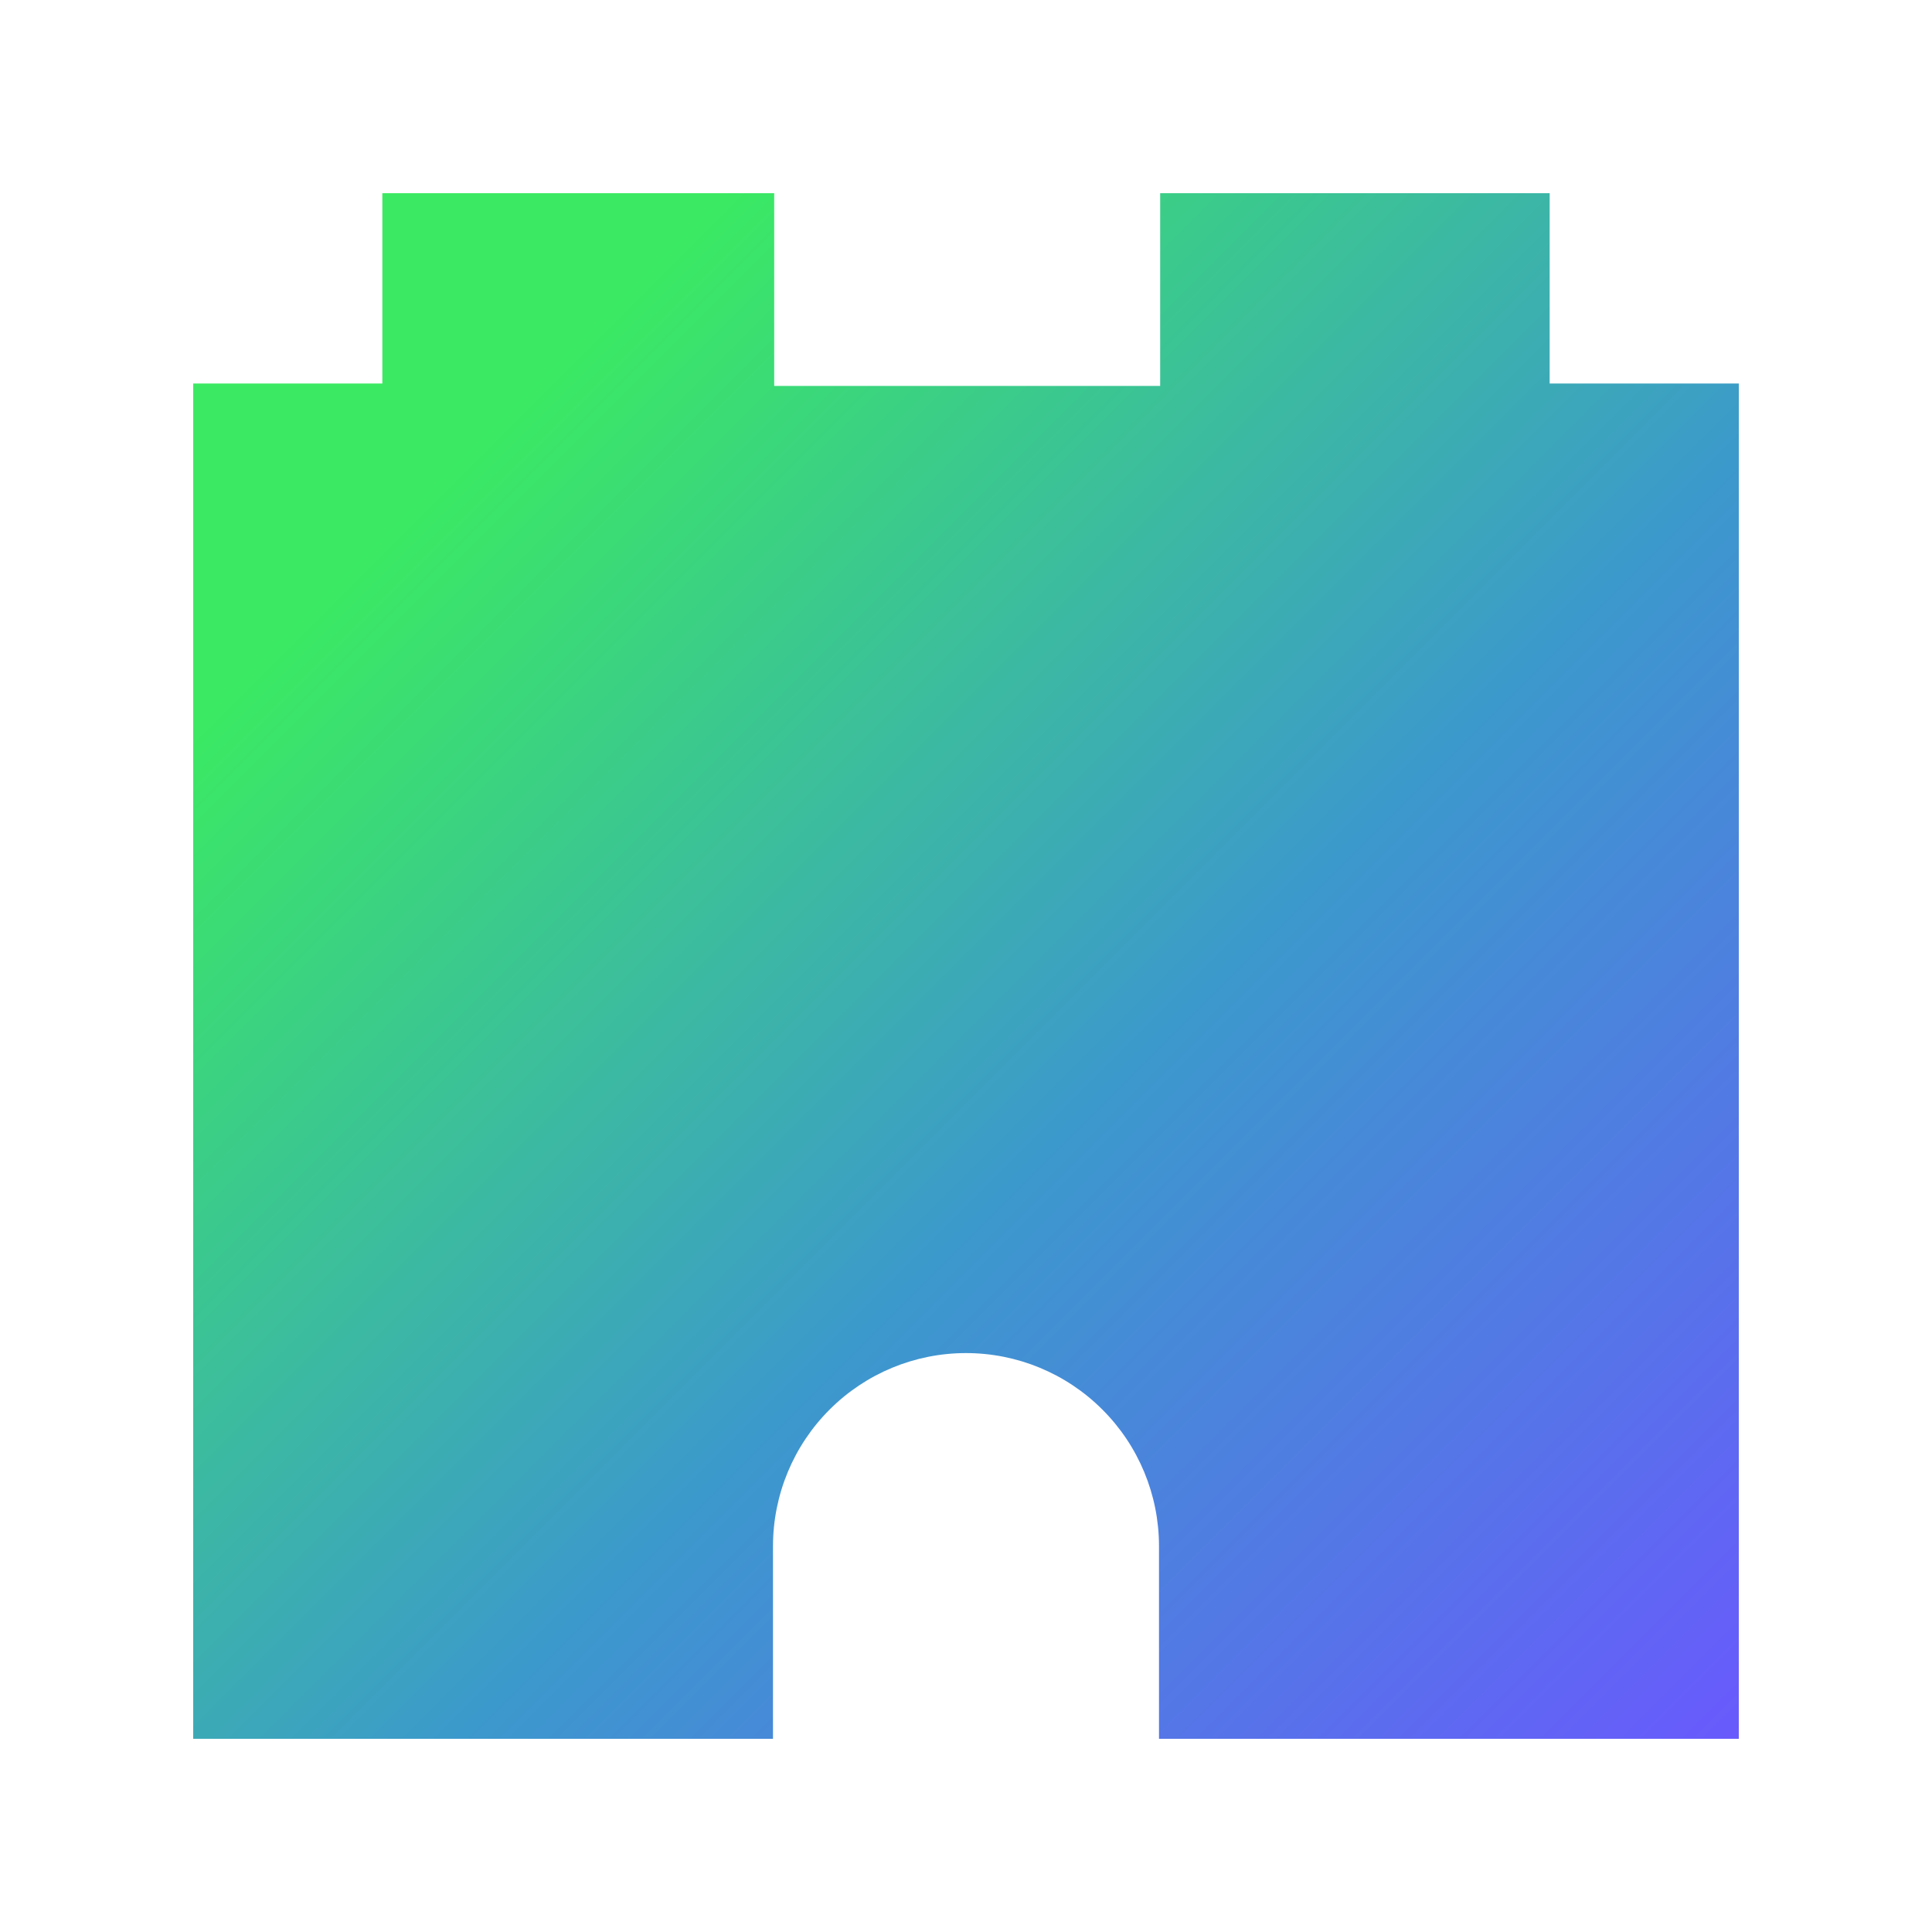
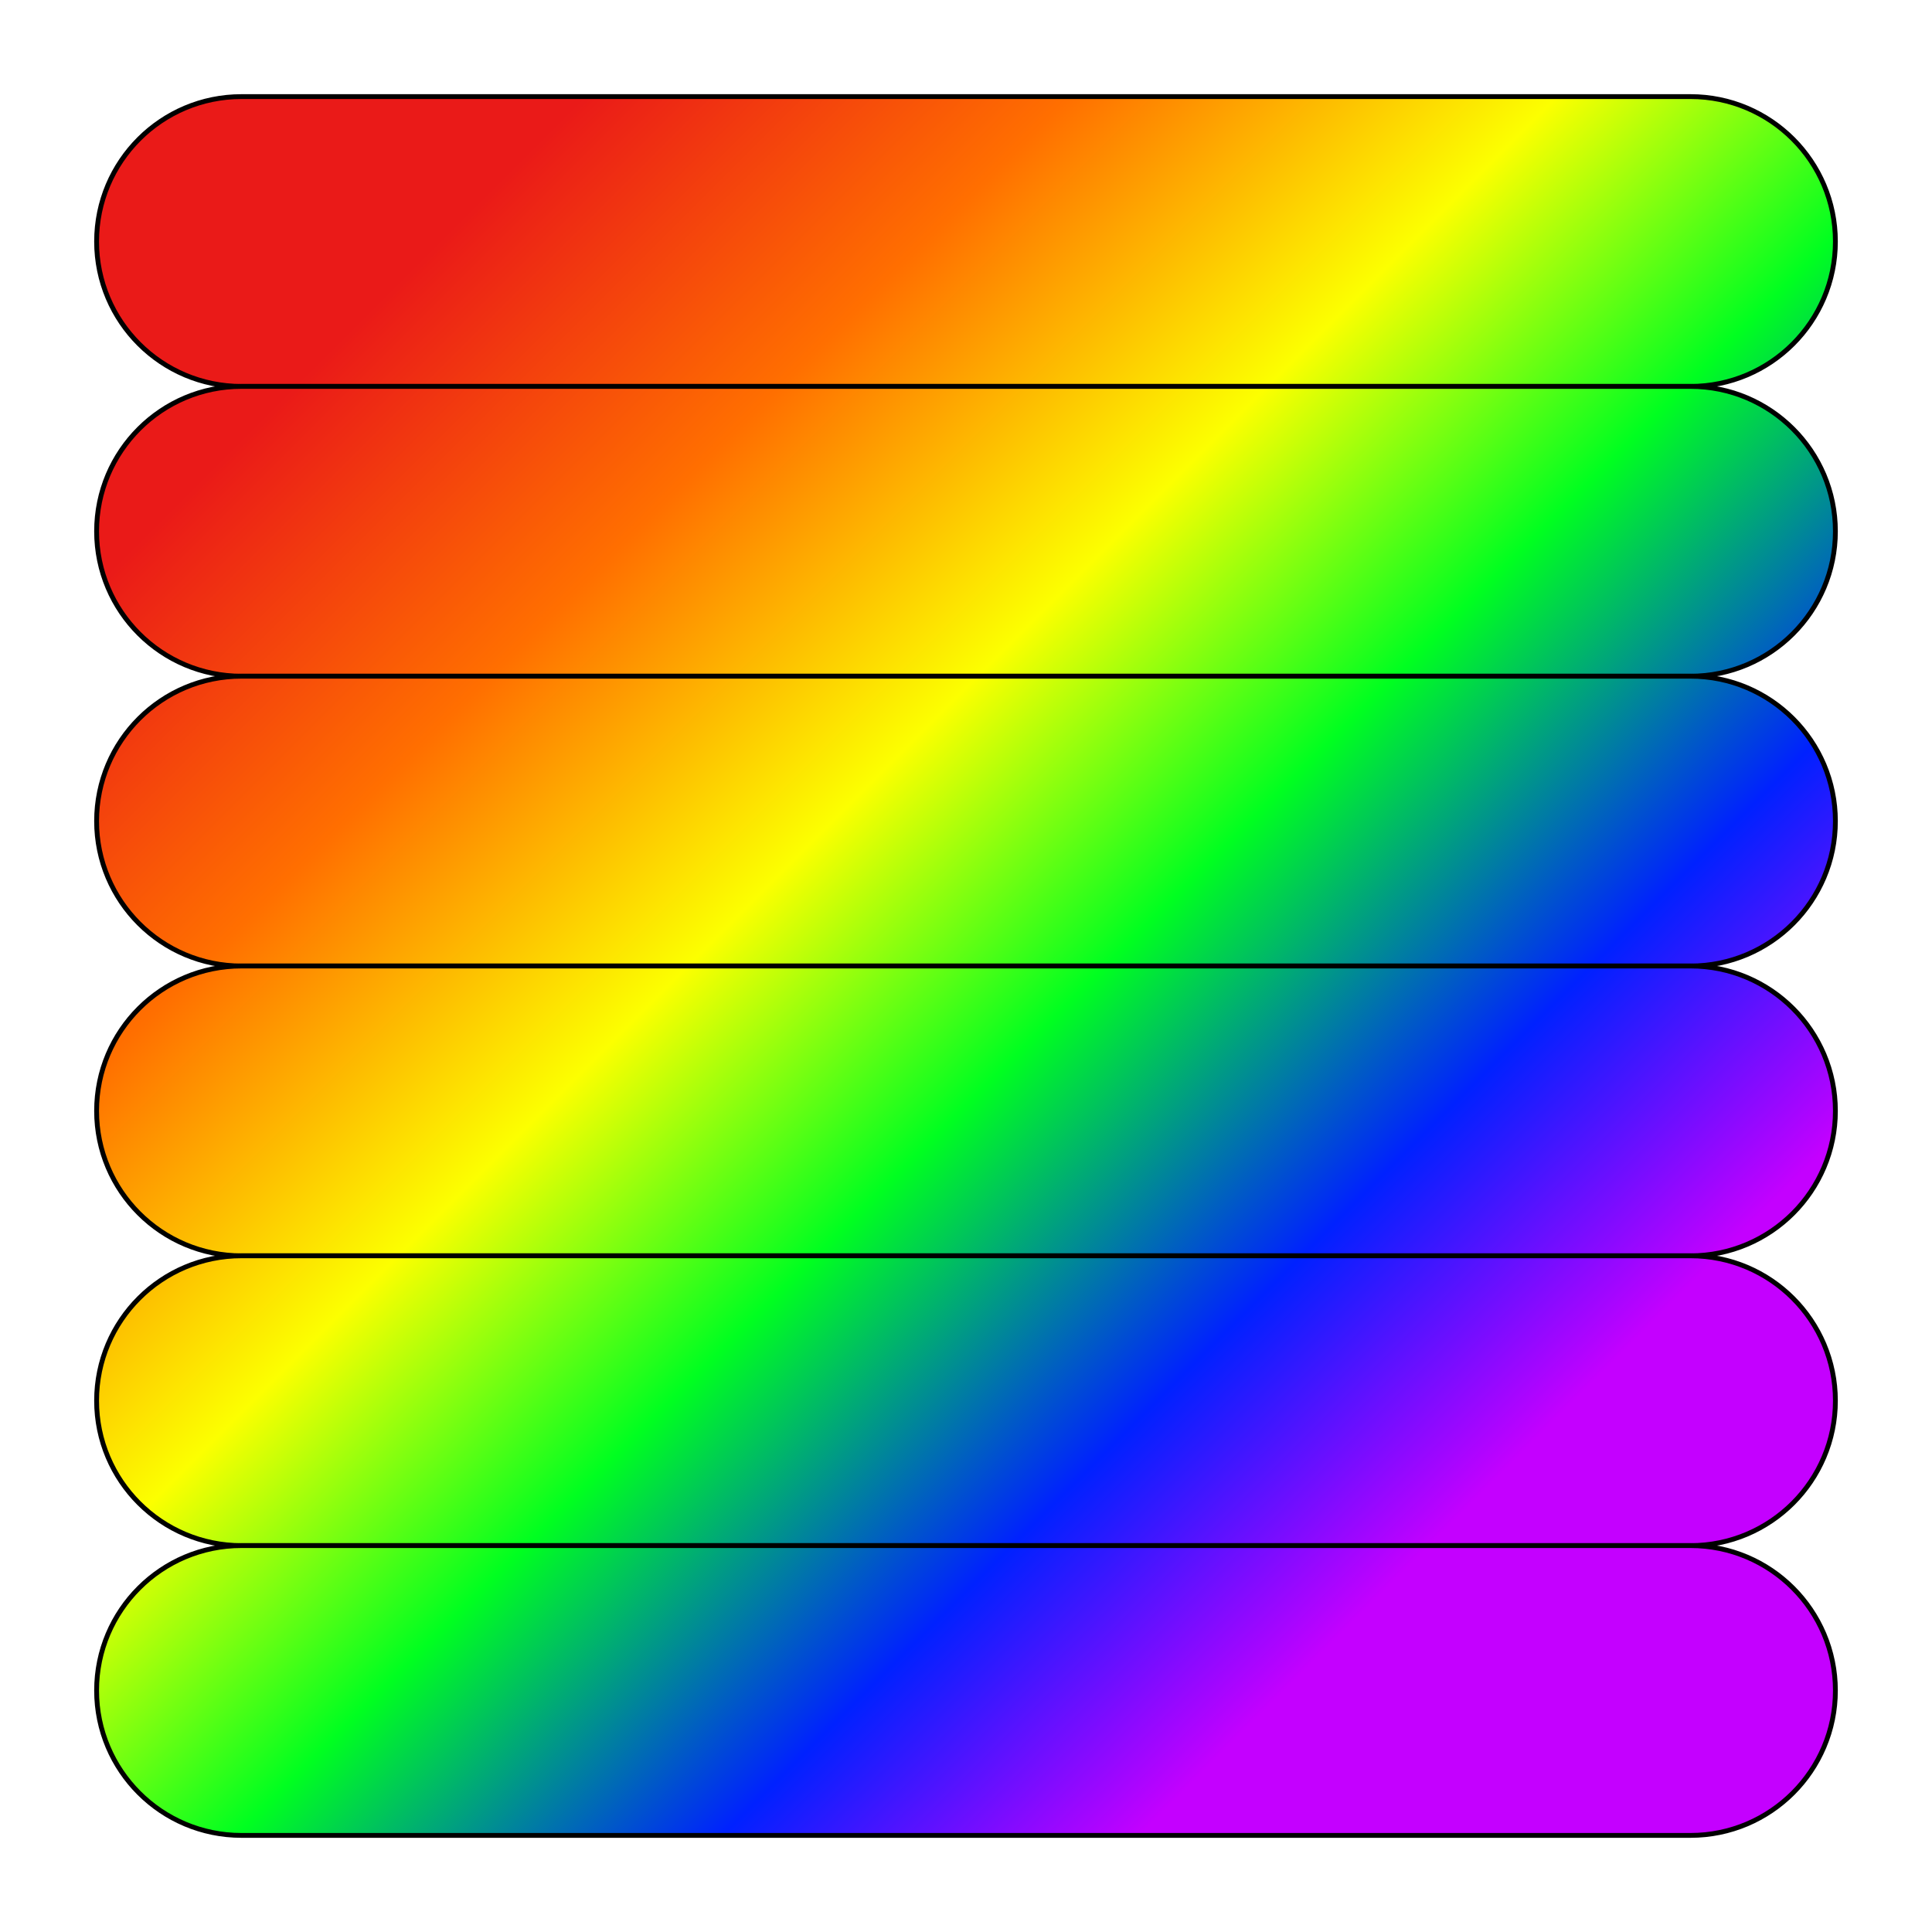
- <svg xmlns="http://www.w3.org/2000/svg" width="40" height="40" viewBox="0 0 40 40" fill="none">
-   <path d="M32.084 7.94V4H24.02V7.99H16.029V4H7.916V7.94H4V36H16.004V32.005C16.006 30.946 16.427 29.931 17.177 29.183C17.926 28.434 18.941 28.014 20 28.014C21.059 28.014 22.074 28.434 22.823 29.183C23.573 29.931 23.994 30.946 23.996 32.005V36H36V7.94H32.084Z" fill="url(#paint0_linear)" />
+ <svg xmlns="http://www.w3.org/2000/svg" width="400" height="400" viewBox="0 0 400 400" fill="none">
+   <path d="M 50 20 H 350 A 30 30 0 0 1 350 80 H 50 A 30 30 0 0 1 50 20" stroke="black" fill="url(#paint0_linear)" />
+   <path d="M 50 80 H 350 A 30 30 0 0 1 350 140 H 50 A 30 30 0 0 1 50 80" stroke="black" fill="url(#paint0_linear)" />
+   <path d="M 50 140 H 350 A 30 30 0 0 1 350 200 H 50 A 30 30 0 0 1 50 140" stroke="black" fill="url(#paint0_linear)" />
+   <path d="M 50 200 H 350 A 30 30 0 0 1 350 260 H 50 A 30 30 0 0 1 50 200" stroke="black" fill="url(#paint0_linear)" />
+   <path d="M 50 260 H 350 A 30 30 0 0 1 350 320 H 50 A 30 30 0 0 1 50 260" stroke="black" fill="url(#paint0_linear)" />
+   <path d="M 50 320 H 350 A 30 30 0 0 1 350 380 H 50 A 30 30 0 0 1 50 320" stroke="black" fill="url(#paint0_linear)" />
  <defs>
-     <linearGradient id="paint0_linear" x1="2.942" y1="4.9" x2="37.777" y2="39.734" gradientUnits="userSpaceOnUse">
-       <stop offset="0.159" stop-color="#3BEA62" />
-       <stop offset="0.54" stop-color="#3C99CC" />
-       <stop offset="0.937" stop-color="#6B57FF" />
+     <linearGradient id="paint0_linear" x1="20" y1="20" x2="380" y2="380" gradientUnits="userSpaceOnUse">
+       <stop offset="0.14" stop-color="#ea1a18" />
+       <stop offset="0.28" stop-color="#ff6f00" />
+       <stop offset="0.42" stop-color="#fcff00" />
+       <stop offset="0.54" stop-color="#00ff20" />
+       <stop offset="0.68" stop-color="#0021ff" />
+       <stop offset="0.80" stop-color="#c400ff" />
    </linearGradient>
  </defs>
</svg>
